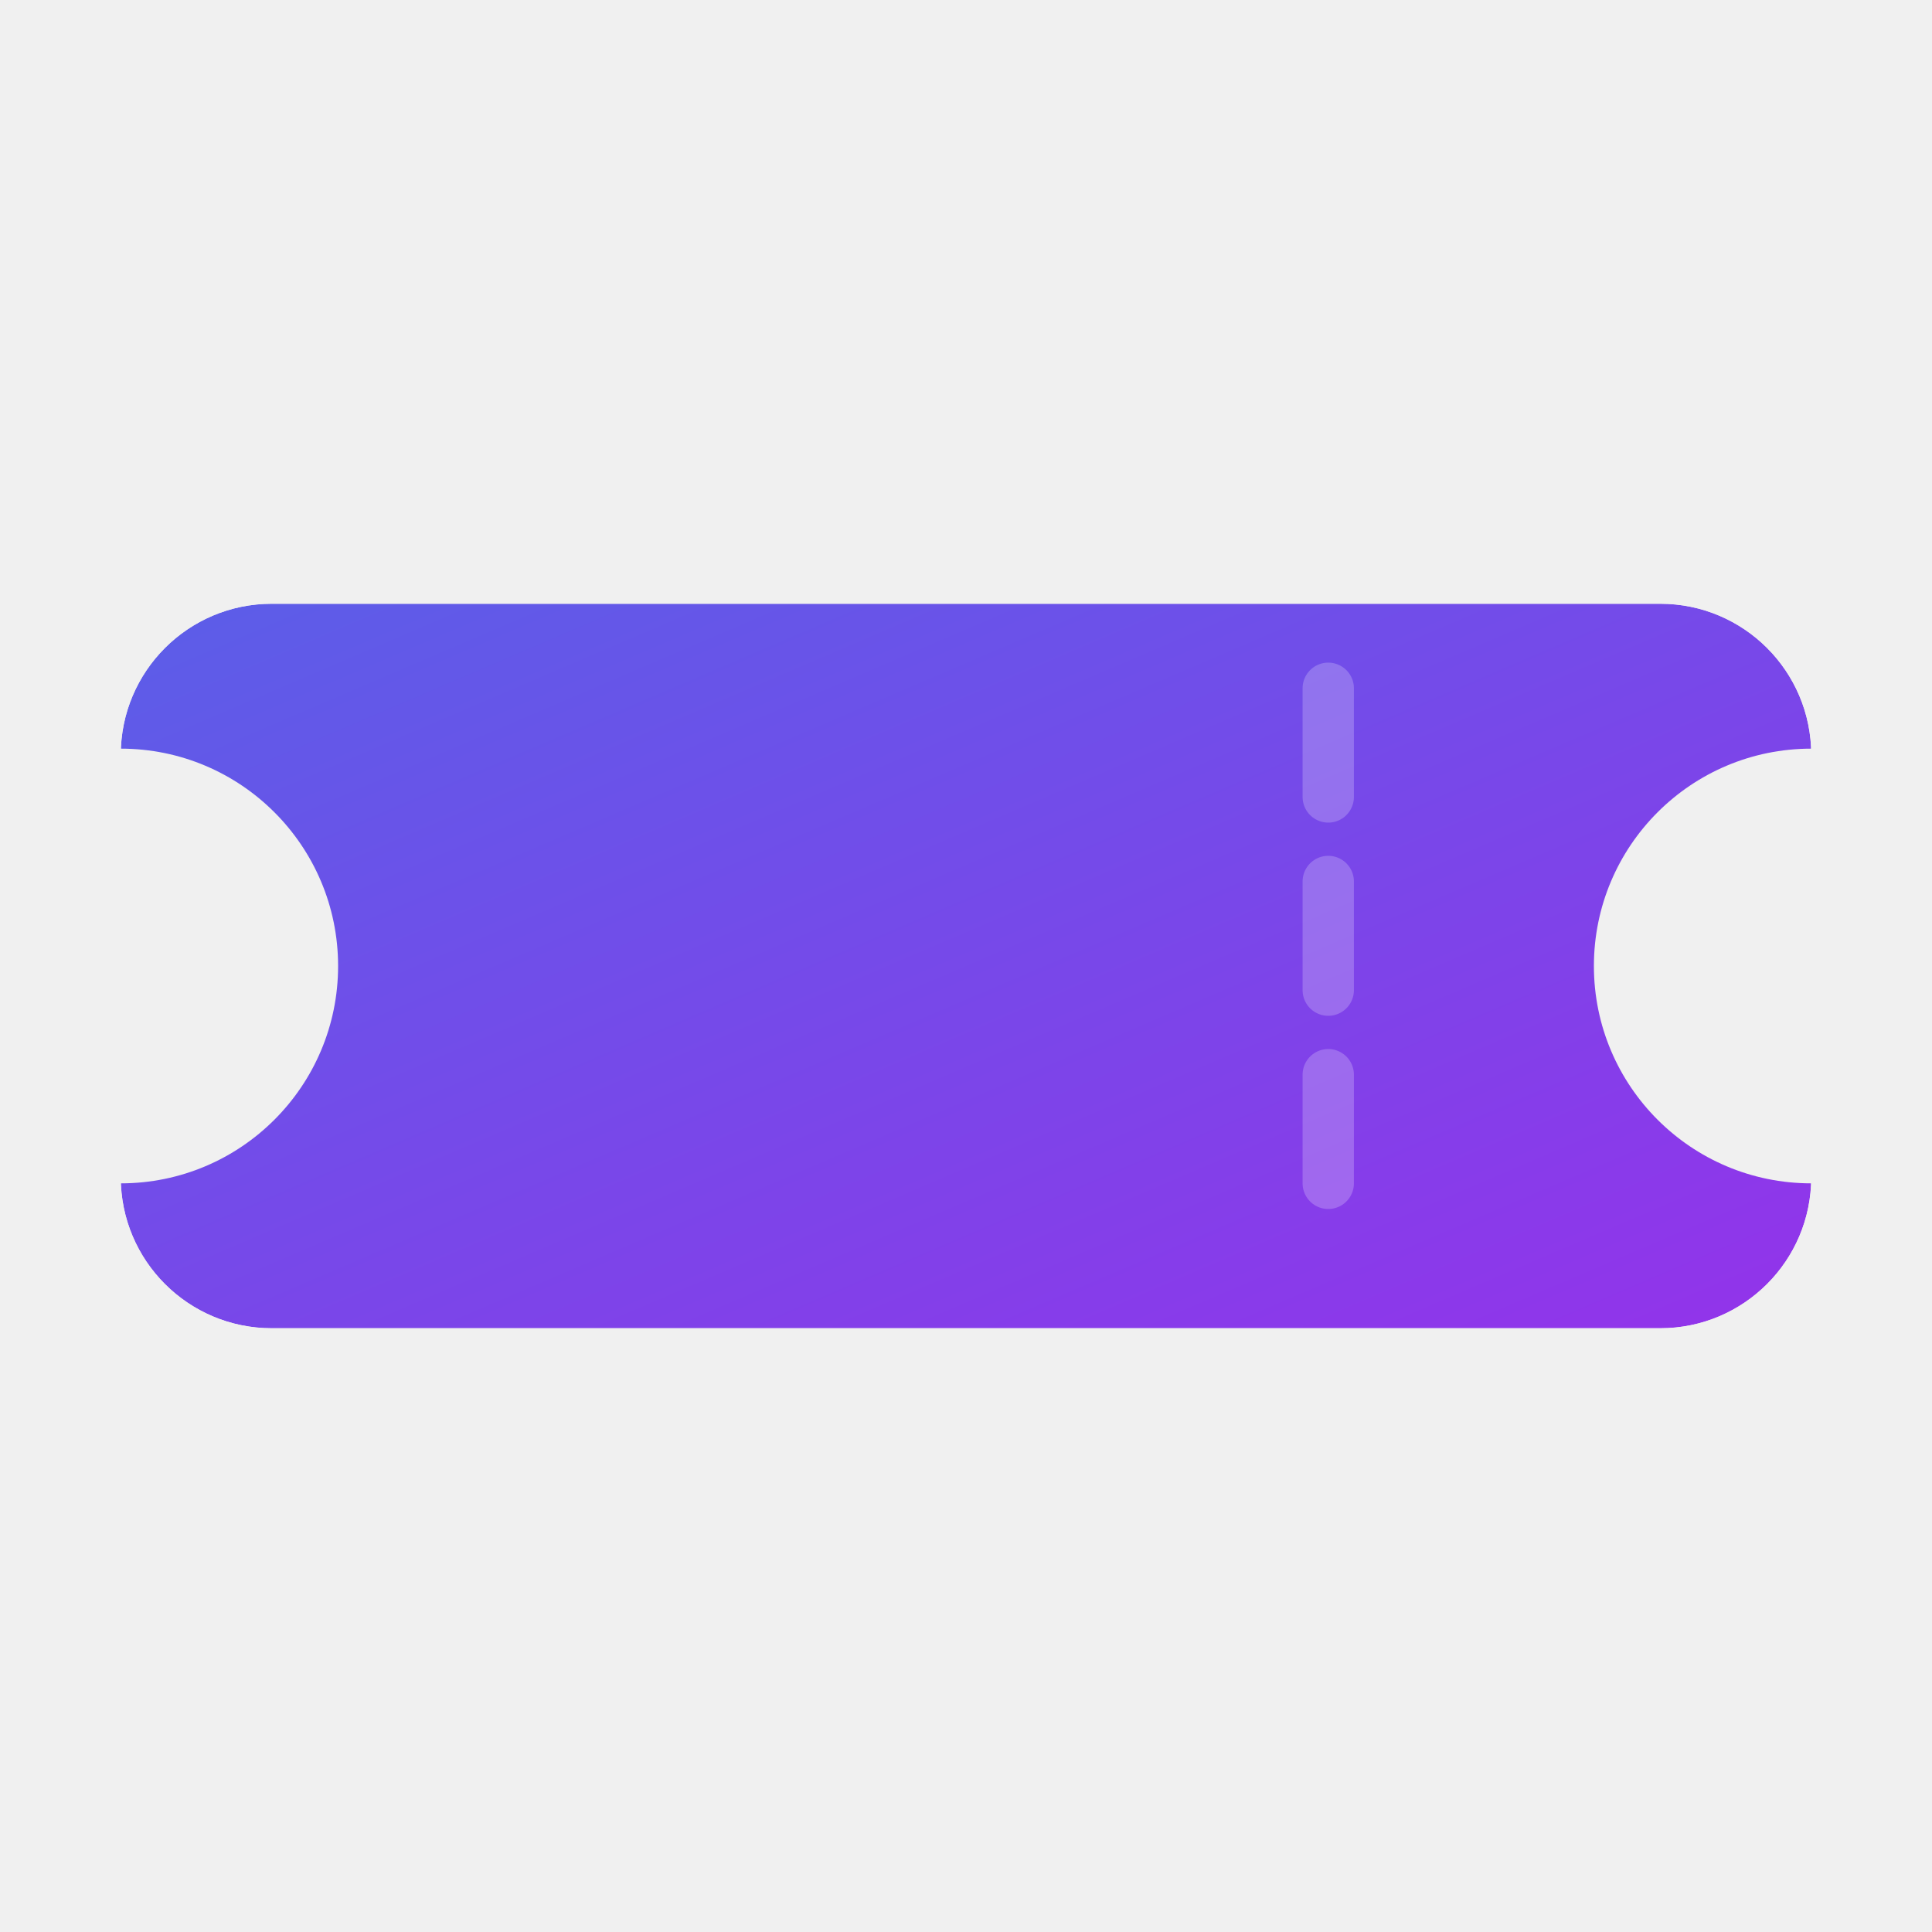
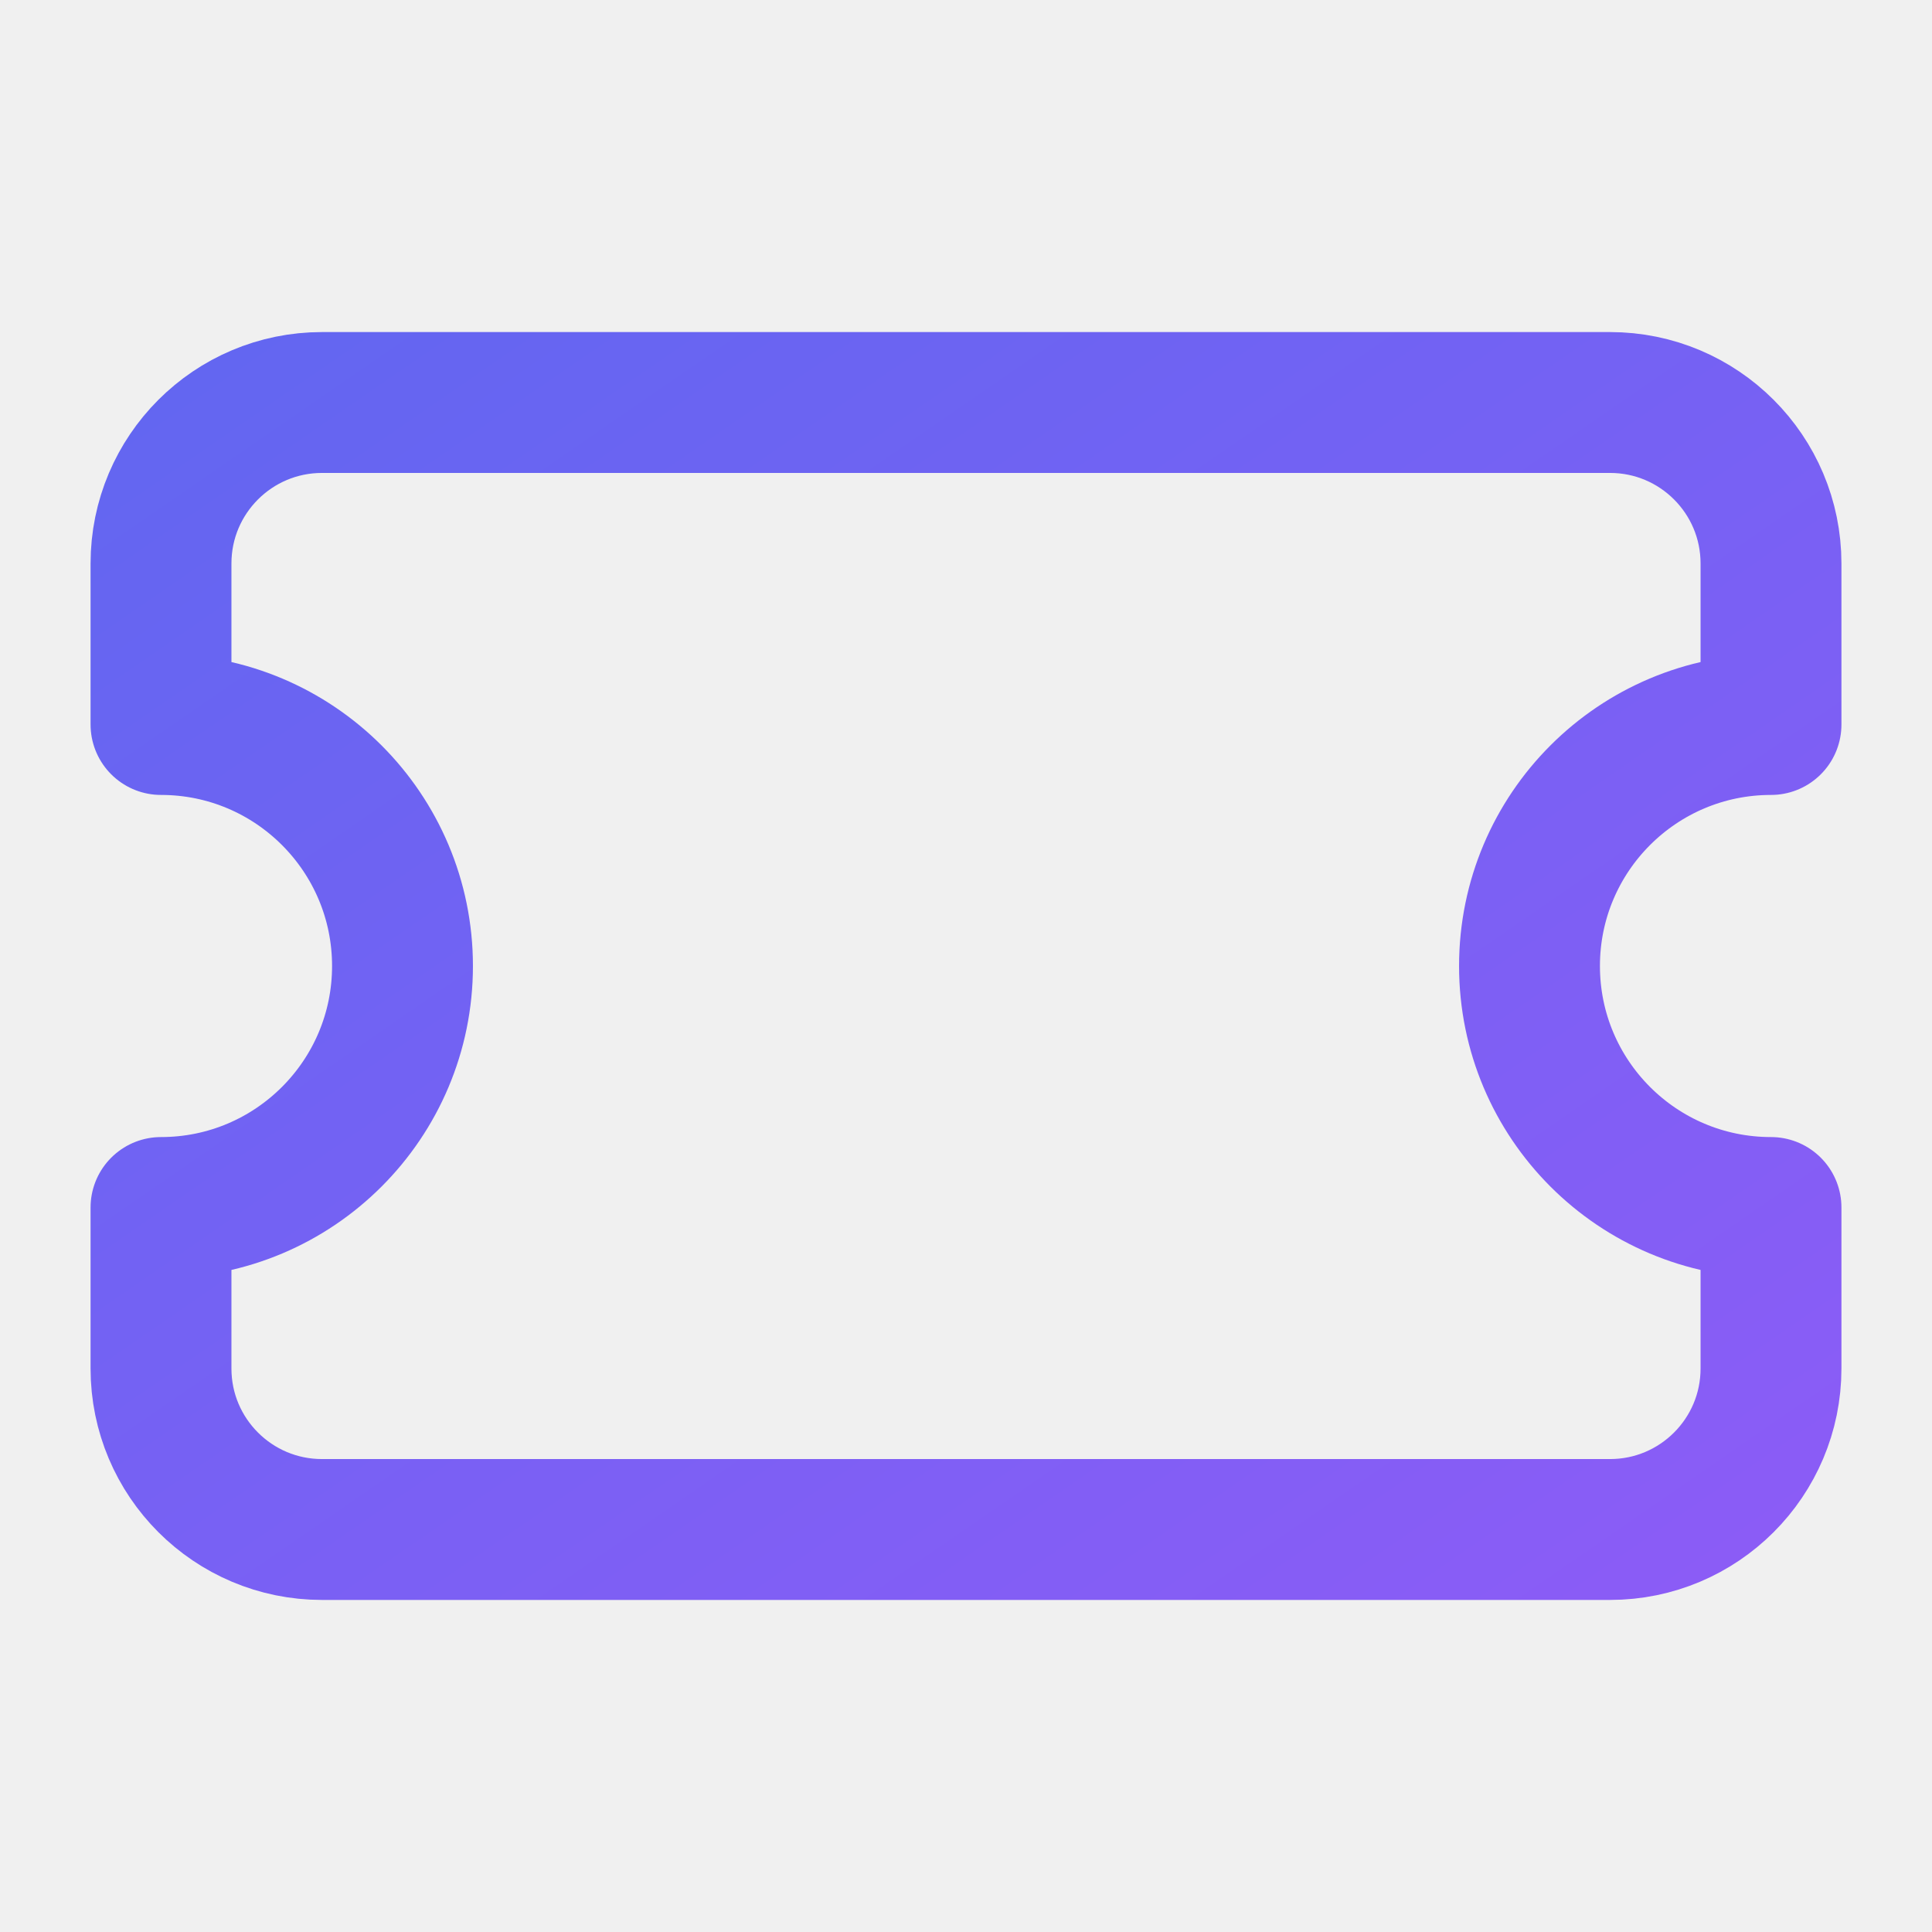
- <svg xmlns="http://www.w3.org/2000/svg" viewBox="0 0 32 32" width="32" height="32">
+ <svg xmlns="http://www.w3.org/2000/svg" viewBox="0 0 24 24" width="32" height="32" fill="none" stroke="url(#g)" stroke-width="1.75" stroke-linecap="round" stroke-linejoin="round">
  <defs>
-     <linearGradient id="tg" x1="0" y1="0" x2="1" y2="1">
-       <stop offset="0%" stop-color="#5b5ee8" />
-       <stop offset="100%" stop-color="#9333ea" />
+     <linearGradient id="g" x1="0" y1="0" x2="1" y2="1">
+       <stop offset="0%" stop-color="#6366f1" />
+       <stop offset="100%" stop-color="#8b5cf6" />
    </linearGradient>
-     <mask id="tm">
-       <rect x="2" y="10" width="28" height="12" rx="2.5" fill="white" />
-       <circle cx="2" cy="16" r="3.6" fill="black" />
-       <circle cx="30" cy="16" r="3.6" fill="black" />
-     </mask>
  </defs>
-   <rect x="2" y="10" width="28" height="12" rx="2.5" fill="url(#tg)" mask="url(#tm)" />
-   <line x1="22" y1="11.4" x2="22" y2="20.6" stroke="rgba(255,255,255,0.22)" stroke-width="0.85" stroke-dasharray="1.8 1.4" stroke-linecap="round" />
+   <path d="M2 9a3 3 0 0 1 0 6v2a2 2 0 0 0 2 2h16a2 2 0 0 0 2-2v-2a3 3 0 0 1 0-6V7a2 2 0 0 0-2-2H4a2 2 0 0 0-2 2Z" />
+   <path d="M13 5v2M13 17v2M13 11v2" />
</svg>
